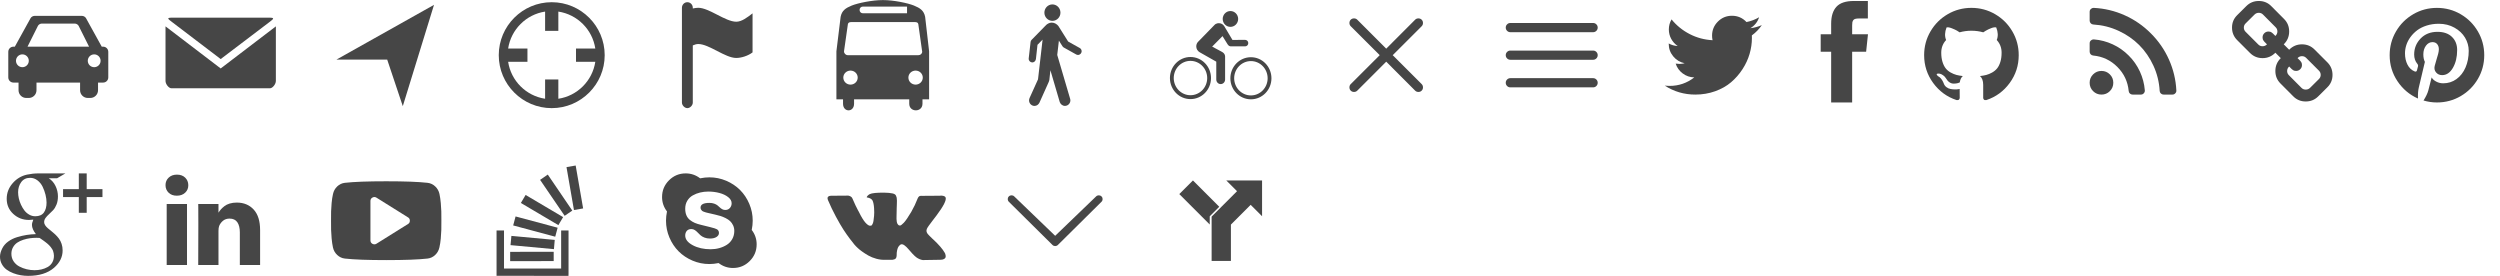
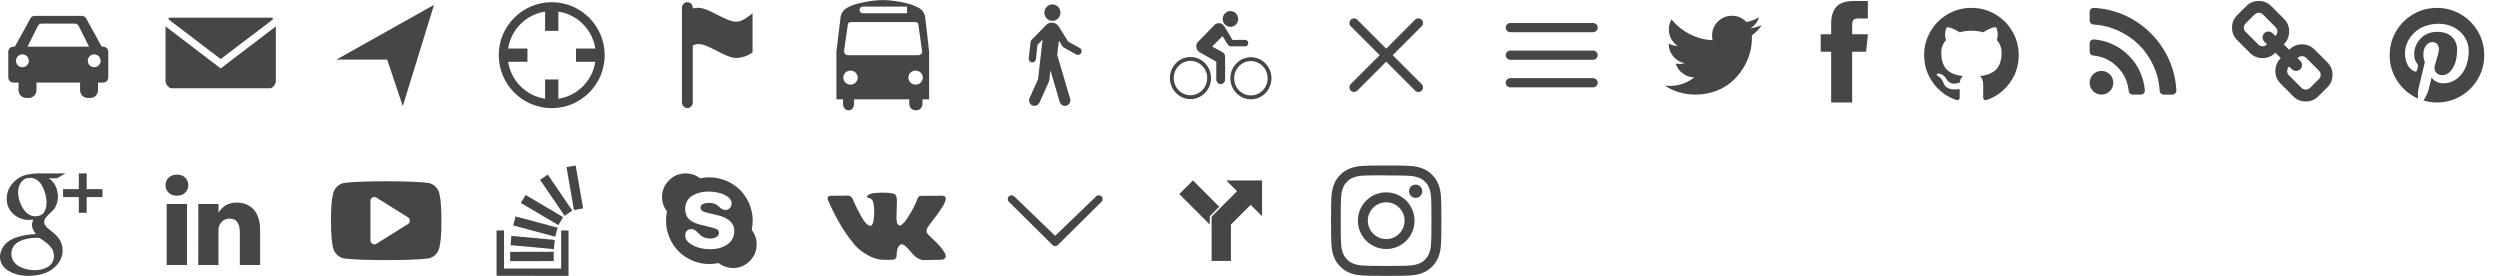
<svg xmlns="http://www.w3.org/2000/svg" xmlns:xlink="http://www.w3.org/1999/xlink" version="1.1" width="725" height="80" viewBox="0 0 725 80">
  <defs>
    <g id="icon-driving">
      <path class="path1" d="M29.917,13.535h-0.411l-4.569-8.273c-0.197-0.358-0.694-0.651-1.103-0.651H9.973 c-0.409,0-0.906,0.293-1.103,0.651L4.3,13.535h-0.41c-0.818,0-1.487,0.669-1.487,1.487v7.436c0,0.818,0.669,1.487,1.487,1.487 h1.487v2.231c0,1.227,1.003,2.231,2.231,2.231h0.743c1.227,0,2.231-1.003,2.231-2.231v-2.231h12.642v2.231 c0,1.227,1.003,2.231,2.231,2.231h0.743c1.227,0,2.231-1.003,2.231-2.231v-2.231h1.487c0.818,0,1.487-0.669,1.487-1.487v-7.436 C31.404,14.204,30.735,13.535,29.917,13.535z M6.493,19.485c-1.027,0-1.859-0.832-1.859-1.859c0-1.028,0.832-1.859,1.859-1.859 s1.859,0.832,1.859,1.859S7.521,19.485,6.493,19.485z M7.981,13.535l3.014-6.026c0.183-0.367,0.667-0.666,1.076-0.666h9.667 c0.409,0,0.893,0.299,1.076,0.666l3.014,6.026H7.981z M27.315,19.485c-1.028,0-1.859-0.832-1.859-1.859 c0-1.028,0.832-1.859,1.859-1.859s1.859,0.832,1.859,1.859S28.341,19.485,27.315,19.485z" />
    </g>
    <g id="icon-email">
      <path class="path1" d="M1.882 5.12c-1.882 0-0.941 0.499 0 1.263l14.118 10.745 14.118-10.712c0.942-0.765 1.882-1.297 0-1.297h-28.235zM0 7.645v15.826c0 0.931 0.952 2.129 1.706 2.129h28.589c0.754 0 1.706-1.197 1.706-2.129v-15.826l-16 12.208-16-12.208z" />
    </g>
    <g id="icon-navigate">
      <path class="path1" d="M20.811 30.788l-4.526-13.508h-14.709l28.287-15.875z" />
    </g>
    <g id="icon-geolocation">
      <path class="path1" d="M16 0.64c-8.47 0-15.36 6.89-15.36 15.36s6.89 15.36 15.36 15.36c8.469 0 15.36-6.891 15.36-15.36s-6.891-15.36-15.36-15.36zM17.92 28.64v-5.6h-3.84v5.6c-5.52-0.837-9.883-5.2-10.72-10.72h5.6v-3.84h-5.6c0.837-5.52 5.2-9.883 10.72-10.72v5.6h3.84v-5.6c5.52 0.837 9.883 5.2 10.72 10.72h-5.6v3.84h5.6c-0.837 5.52-5.2 9.883-10.72 10.72z" />
    </g>
    <g id="icon-flag">
      <path class="path1" d="M7.336 0.64c-0.872 0-1.576 0.721-1.576 1.617v27.485c0 0.808 0.788 1.617 1.576 1.617s1.575-0.81 1.575-1.617v-16.572c0.538-0.235 1.062-0.405 1.576-0.405 3.151 0 7.798 4.043 11.028 4.043 1.377 0 3.348-0.557 4.726-1.617v-11.318c-1.563 1.203-3.146 2.426-4.726 2.426-3.151 0-7.866-4.042-11.028-4.042-0.531 0-1.050 0.097-1.576 0.202v-0.202c0-0.895-0.703-1.617-1.575-1.617z" />
    </g>
    <g id="icon-transit">
      <path class="path1" d="M26.344 16h-20.493c-0.597 0-1.089-0.513-1.089-1.097 0-0.097 0.018-0.207 0.038-0.296l1.091-7.615c0.093-0.495 0.538-0.592 1.071-0.592h18.274c0.529 0 0.979 0.089 1.070 0.582l1.091 7.754c0.017 0.090 0.038 0.143 0.038 0.241-0.001 0.584-0.495 1.023-1.091 1.023zM25.524 24.541c-1.154 0-2.090-0.908-2.090-2.040 0-1.125 0.936-2.031 2.090-2.031 1.146 0 2.084 0.907 2.084 2.031 0 1.132-0.938 2.040-2.084 2.040zM6.643 24.541c-1.146 0-2.082-0.908-2.082-2.040 0-1.125 0.936-2.031 2.082-2.031 1.157 0 2.091 0.907 2.091 2.031 0 1.132-0.934 2.040-2.091 2.040zM10.24 1.92h12.8v1.92h-12.8c-1.28 0-1.28-1.92 0-1.92zM28.289 4.858c-0.374-1.8-1.466-2.525-3.247-3.25-1.778-0.722-5.898-1.587-8.997-1.587-3.112 0-7.254 0.866-9.034 1.587-1.78 0.725-2.854 1.45-3.225 3.25l-1.227 10.022v13.921h1.92v1.28c0 2.56 3.2 2.56 3.2 0v-1.28h16v1.28c0 2.56 3.84 2.56 3.84 0v-1.28h1.92v-13.921l-1.151-10.022z" />
    </g>
    <g id="icon-walking">
      <path class="path1" d="M15.261 6.047c1.288-0.034 2.303-1.13 2.269-2.438-0.034-1.325-1.101-2.353-2.39-2.329-1.282 0.035-2.296 1.13-2.269 2.445 0.033 1.315 1.108 2.356 2.39 2.323zM23.171 13.946l-3.411-1.905-2.824-4.491c-0.453-0.577-1.161-1.004-1.969-0.994-0.607 0.021-1.142 0.3-1.569 0.676l-4.254 4.347c-0.14 0.15-0.237 0.341-0.27 0.55l-0.545 4.788c-0.006 0.052-0.006 0.095-0.010 0.147 0.017 0.594 0.501 1.055 1.081 1.044 0.545-0.013 0.961-0.485 1.021-1.003l0.448-4.109 1.482-1.506-1.325 11.515-2.457 5.433c-0.074 0.191-0.15 0.458-0.144 0.71 0.024 0.888 0.748 1.591 1.619 1.571 0.617-0.017 1.119-0.397 1.389-0.936l2.632-5.864c0.053-0.157 0.24-0.54 0.246-0.713l0.307-2.838 2.71 9.23c0.233 0.645 0.828 1.133 1.542 1.113 0.868-0.024 1.562-0.759 1.542-1.65-0.007-0.116-0.041-0.191-0.047-0.325l-3.766-12.799 0.481-4.159 1.062 1.68c0.073 0.109 0.173 0.212 0.287 0.283l3.725 2.086c0.18 0.058 0.321 0.106 0.486 0.106 0.589-0.017 1.049-0.512 1.036-1.11-0.012-0.366-0.214-0.701-0.508-0.879z" />
    </g>
    <g id="icon-bicycling">
      <path class="path1" d="M7.234 27.613c2.681 0 4.854-2.23 4.854-4.975 0-2.753-2.173-4.984-4.854-4.984-2.675 0-4.85 2.231-4.85 4.984 0 2.745 2.175 4.975 4.85 4.975zM1.28 22.638c0-3.377 2.671-6.109 5.954-6.109 3.292 0 5.958 2.733 5.958 6.109 0 3.375-2.666 6.101-5.958 6.101-3.283 0-5.954-2.725-5.954-6.101zM24.769 27.674c2.671 0 4.847-2.23 4.847-4.977 0-2.751-2.176-4.982-4.847-4.982-2.682 0-4.859 2.23-4.859 4.982 0 2.746 2.177 4.977 4.859 4.977zM18.806 22.698c0-3.375 2.671-6.107 5.962-6.107 3.28 0 5.951 2.732 5.951 6.108 0 3.37-2.671 6.102-5.951 6.102-3.291 0-5.962-2.732-5.962-6.102zM18.825 7.789c1.236 0 2.241-1.024 2.241-2.291s-1.005-2.298-2.241-2.298-2.241 1.030-2.241 2.298c0 1.268 1.004 2.291 2.241 2.291zM18.919 13.44c-0.325 0-0.675-0.195-0.933-0.615l-1.455-2.351-3.002 3.041 2.781 1.494c1.145 0.562 0.97 1.587 0.97 1.587v6.461c0 0.733-0.566 1.329-1.28 1.329s-1.28-0.596-1.28-1.329v-5.172l-4.835-2.746c-0.575-0.332-0.969-0.963-0.969-1.681 0-0.495 0.177-0.95 0.481-1.288l4.735-4.861c0.588-0.685 1.407-0.576 1.407-0.576 0.992 0 1.514 0.888 1.514 0.888l2.356 3.953 3.63-0.007c1.28 0 1.28 1.874 0 1.874h-4.121z" />
    </g>
    <g id="icon-cross">
      <path class="path1" d="M25.333 5.333q0.573 0 0.953 0.38t0.38 0.953q0 0.563-0.385 0.948l-8.396 8.385 8.396 8.385q0.385 0.385 0.385 0.948 0 0.573-0.38 0.953t-0.953 0.38q-0.563 0-0.948-0.385l-8.385-8.396-8.385 8.396q-0.385 0.385-0.948 0.385-0.573 0-0.953-0.38t-0.38-0.953q0-0.563 0.385-0.948l8.396-8.385-8.396-8.385q-0.385-0.385-0.385-0.948 0-0.573 0.38-0.953t0.953-0.38q0.563 0 0.948 0.385l8.385 8.396 8.385-8.396q0.385-0.385 0.948-0.385z" />
    </g>
    <g id="icon-menu">
      <path class="path1" d="M4 6.667h24q0.552 0 0.943 0.391t0.391 0.943-0.391 0.943-0.943 0.391h-24q-0.552 0-0.943-0.391t-0.391-0.943 0.391-0.943 0.943-0.391zM4 22.667h24q0.552 0 0.943 0.391t0.391 0.943-0.391 0.943-0.943 0.391h-24q-0.552 0-0.943-0.391t-0.391-0.943 0.391-0.943 0.943-0.391zM4 14.667h24q0.552 0 0.943 0.391t0.391 0.943-0.391 0.943-0.943 0.391h-24q-0.552 0-0.943-0.391t-0.391-0.943 0.391-0.943 0.943-0.391z" />
    </g>
    <g id="icon-twitter">
      <path class="path1" d="M28.929 7.286q-1.196 1.75-2.893 2.982 0.018 0.25 0.018 0.75 0 2.321-0.679 4.634t-2.063 4.437-3.295 3.759-4.607 2.607-5.768 0.973q-4.839 0-8.857-2.589 0.625 0.071 1.393 0.071 4.018 0 7.161-2.464-1.875-0.036-3.357-1.152t-2.036-2.848q0.589 0.089 1.089 0.089 0.768 0 1.518-0.196-2-0.411-3.313-1.991t-1.313-3.67v-0.071q1.214 0.679 2.607 0.732-1.179-0.786-1.875-2.054t-0.696-2.75q0-1.571 0.786-2.911 2.161 2.661 5.259 4.259t6.634 1.777q-0.143-0.679-0.143-1.321 0-2.393 1.688-4.080t4.080-1.688q2.5 0 4.214 1.821 1.946-0.375 3.661-1.393-0.661 2.054-2.536 3.179 1.661-0.179 3.321-0.893z" />
    </g>
    <g id="icon-facebook">
      <path class="path1" d="M9.125 9.929h4.589l-0.536 5.071h-4.054v14.714h-6.089v-14.714h-3.036v-5.071h3.036v-3.054q0-3.25 1.536-4.92t5.054-1.67h4.054v5.071h-2.536q-0.696 0-1.116 0.116t-0.607 0.42-0.241 0.616-0.054 0.884v2.536z" />
    </g>
    <g id="icon-github">
      <path class="path1" d="M27.429 16q0 4.482-2.616 8.063t-6.759 4.955q-0.482 0.089-0.705-0.125t-0.223-0.536v-3.768q0-1.732-0.929-2.536 1.018-0.107 1.83-0.321t1.679-0.696 1.446-1.188 0.946-1.875 0.366-2.688q0-2.161-1.411-3.679 0.661-1.625-0.143-3.643-0.5-0.161-1.446 0.196t-1.643 0.786l-0.679 0.429q-1.661-0.464-3.429-0.464t-3.429 0.464q-0.286-0.196-0.759-0.482t-1.491-0.688-1.536-0.241q-0.786 2.018-0.125 3.643-1.411 1.518-1.411 3.679 0 1.518 0.366 2.679t0.938 1.875 1.438 1.196 1.679 0.696 1.83 0.321q-0.714 0.643-0.875 1.839-0.375 0.179-0.804 0.268t-1.018 0.089-1.17-0.384-0.991-1.116q-0.339-0.571-0.866-0.929t-0.884-0.429l-0.357-0.054q-0.375 0-0.518 0.080t-0.089 0.205 0.161 0.25 0.232 0.214l0.125 0.089q0.393 0.179 0.777 0.679t0.563 0.911l0.179 0.411q0.232 0.679 0.786 1.098t1.196 0.536 1.241 0.125 0.991-0.063l0.411-0.071q0 0.679 0.009 1.589t0.009 0.964q0 0.321-0.232 0.536t-0.714 0.125q-4.143-1.375-6.759-4.955t-2.616-8.063q0-3.732 1.839-6.884t4.991-4.991 6.884-1.839 6.884 1.839 4.991 4.991 1.839 6.884z" />
    </g>
    <g id="icon-rss">
      <path class="path1" d="M6.857 24q0 1.429-1 2.429t-2.429 1-2.429-1-1-2.429 1-2.429 2.429-1 2.429 1 1 2.429zM16 26.196q0.036 0.5-0.304 0.857-0.321 0.375-0.839 0.375h-2.411q-0.446 0-0.768-0.295t-0.357-0.741q-0.393-4.089-3.295-6.991t-6.991-3.295q-0.446-0.036-0.741-0.357t-0.295-0.768v-2.411q0-0.518 0.375-0.839 0.304-0.304 0.768-0.304h0.089q2.857 0.232 5.464 1.438t4.625 3.241q2.036 2.018 3.241 4.625t1.438 5.464zM25.143 26.232q0.036 0.482-0.321 0.839-0.321 0.357-0.821 0.357h-2.554q-0.464 0-0.795-0.313t-0.348-0.759q-0.214-3.839-1.804-7.295t-4.134-6-6-4.134-7.295-1.821q-0.446-0.018-0.759-0.348t-0.313-0.777v-2.554q0-0.5 0.357-0.821 0.321-0.321 0.786-0.321h0.054q4.679 0.232 8.955 2.143t7.598 5.25q3.339 3.321 5.25 7.598t2.143 8.955z" />
    </g>
    <g id="icon-site">
      <path class="path1" d="M26 21.714q0-0.714-0.5-1.214l-3.714-3.714q-0.5-0.5-1.214-0.5-0.75 0-1.286 0.571 0.054 0.054 0.339 0.33t0.384 0.384 0.268 0.339 0.232 0.455 0.063 0.491q0 0.714-0.5 1.214t-1.214 0.5q-0.268 0-0.491-0.063t-0.455-0.232-0.339-0.268-0.384-0.384-0.33-0.339q-0.589 0.554-0.589 1.304 0 0.714 0.5 1.214l3.679 3.696q0.482 0.482 1.214 0.482 0.714 0 1.214-0.464l2.625-2.607q0.5-0.5 0.5-1.196zM13.446 9.125q0-0.714-0.5-1.214l-3.679-3.696q-0.5-0.5-1.214-0.5-0.696 0-1.214 0.482l-2.625 2.607q-0.5 0.5-0.5 1.196 0 0.714 0.5 1.214l3.714 3.714q0.482 0.482 1.214 0.482 0.75 0 1.286-0.554-0.054-0.054-0.339-0.33t-0.384-0.384-0.268-0.339-0.232-0.455-0.063-0.491q0-0.714 0.5-1.214t1.214-0.5q0.268 0 0.491 0.063t0.455 0.232 0.339 0.268 0.384 0.384 0.33 0.339q0.589-0.554 0.589-1.304zM29.429 21.714q0 2.143-1.518 3.625l-2.625 2.607q-1.482 1.482-3.625 1.482-2.161 0-3.643-1.518l-3.679-3.696q-1.482-1.482-1.482-3.625 0-2.196 1.571-3.732l-1.571-1.571q-1.536 1.571-3.714 1.571-2.143 0-3.643-1.5l-3.714-3.714q-1.5-1.5-1.5-3.643t1.518-3.625l2.625-2.607q1.482-1.482 3.625-1.482 2.161 0 3.643 1.518l3.679 3.696q1.482 1.482 1.482 3.625 0 2.196-1.571 3.732l1.571 1.571q1.536-1.571 3.714-1.571 2.143 0 3.643 1.5l3.714 3.714q1.5 1.5 1.5 3.643z" />
    </g>
    <g id="icon-pinterest">
      <path class="path1" d="M27.429 16q0 3.732-1.839 6.884t-4.991 4.991-6.884 1.839q-1.982 0-3.893-0.571 1.054-1.661 1.393-2.929 0.161-0.607 0.964-3.768 0.357 0.696 1.304 1.205t2.036 0.509q2.161 0 3.857-1.223t2.625-3.366 0.929-4.821q0-2.036-1.063-3.821t-3.080-2.911-4.554-1.125q-1.875 0-3.5 0.518t-2.759 1.375-1.946 1.973-1.196 2.313-0.384 2.393q0 1.857 0.714 3.268t2.089 1.982q0.536 0.214 0.679-0.357 0.036-0.125 0.143-0.554t0.143-0.536q0.107-0.411-0.196-0.768-0.911-1.089-0.911-2.696 0-2.696 1.866-4.634t4.884-1.938q2.696 0 4.205 1.464t1.509 3.804q0 3.036-1.223 5.161t-3.134 2.125q-1.089 0-1.75-0.777t-0.411-1.866q0.143-0.625 0.473-1.67t0.536-1.839 0.205-1.348q0-0.893-0.482-1.482t-1.375-0.589q-1.107 0-1.875 1.018t-0.768 2.536q0 1.304 0.446 2.179l-1.768 7.464q-0.304 1.25-0.232 3.161-3.679-1.625-5.946-5.018t-2.268-7.554q0-3.732 1.839-6.884t4.991-4.991 6.884-1.839 6.884 1.839 4.991 4.991 1.839 6.884z" />
    </g>
    <g id="icon-google-plus">
      <path class="path1" d="M15.643 26.161q0-0.375-0.080-0.723t-0.17-0.643-0.313-0.616-0.375-0.545-0.473-0.527-0.491-0.455-0.571-0.455-0.554-0.411-0.589-0.411-0.545-0.375q-0.304-0.036-0.893-0.036-0.964 0-1.893 0.125t-1.929 0.446-1.75 0.821-1.232 1.339-0.482 1.911q0 1.214 0.634 2.17t1.661 1.5 2.152 0.813 2.268 0.268q1.054 0 2.009-0.223t1.795-0.696 1.33-1.313 0.491-1.964zM13.5 10.768q0-1.071-0.295-2.277t-0.839-2.33-1.5-1.857-2.134-0.732q-1.661 0-2.571 1.232t-0.911 2.946q0 0.839 0.205 1.768t0.634 1.857 1 1.67 1.393 1.205 1.732 0.464q1.732 0 2.509-1.080t0.777-2.866zM11.161 2.286h7.804l-2.411 1.411h-2.411q1.268 0.804 1.964 2.25t0.696 3.018q0 1.321-0.411 2.348t-1 1.652-1.179 1.152-1 1.089-0.411 1.205q0 0.464 0.295 0.911t0.768 0.857 1.045 0.857 1.143 0.991 1.045 1.179 0.768 1.518 0.295 1.902q0 2.857-2.5 5.036-2.714 2.339-7.5 2.339-1.054 0-2.134-0.179t-2.179-0.598-1.938-1.036-1.375-1.589-0.536-2.17q0-1.089 0.661-2.411 0.571-1.143 1.714-1.973t2.589-1.268 2.768-0.643 2.679-0.241q-1.143-1.482-1.143-2.661 0-0.214 0.036-0.42t0.089-0.348 0.143-0.384 0.125-0.384q-0.714 0.089-1.25 0.089-2.661 0-4.563-1.75t-1.902-4.393q0-2.5 1.696-4.473t4.179-2.527q1.679-0.357 3.339-0.357zM29.714 6.857v2.286h-4.571v4.571h-2.286v-4.571h-4.571v-2.286h4.571v-4.571h2.286v4.571h4.571z" />
    </g>
    <g id="icon-linkedin">
      <path class="path1" d="M6.232 11.161v17.696h-5.893v-17.696h5.893zM6.607 5.696q0.018 1.304-0.902 2.179t-2.42 0.875h-0.036q-1.464 0-2.357-0.875t-0.893-2.179q0-1.321 0.92-2.188t2.402-0.866 2.375 0.866 0.911 2.188zM27.429 18.714v10.143h-5.875v-9.464q0-1.875-0.723-2.938t-2.259-1.063q-1.125 0-1.884 0.616t-1.134 1.527q-0.196 0.536-0.196 1.446v9.875h-5.875q0.036-7.125 0.036-11.554t-0.018-5.286l-0.018-0.857h5.875v2.571h-0.036q0.357-0.571 0.732-1t1.009-0.929 1.554-0.777 2.045-0.277q3.054 0 4.911 2.027t1.857 5.938z" />
    </g>
    <g id="icon-youtube">
      <path class="path1" d="M22.857 16q0-0.661-0.536-0.964l-9.143-5.714q-0.554-0.357-1.161-0.036-0.589 0.321-0.589 1v11.429q0 0.679 0.589 1 0.286 0.143 0.554 0.143 0.357 0 0.607-0.179l9.143-5.714q0.536-0.304 0.536-0.964zM32 16q0 1.714-0.018 2.679t-0.152 2.438-0.402 2.634q-0.286 1.304-1.232 2.196t-2.214 1.036q-3.964 0.446-11.982 0.446t-11.982-0.446q-1.268-0.143-2.223-1.036t-1.241-2.196q-0.25-1.161-0.384-2.634t-0.152-2.438-0.018-2.679 0.018-2.679 0.152-2.438 0.402-2.634q0.286-1.304 1.232-2.196t2.214-1.036q3.964-0.446 11.982-0.446t11.982 0.446q1.268 0.143 2.223 1.036t1.241 2.196q0.25 1.161 0.384 2.634t0.152 2.438 0.018 2.679z" />
    </g>
    <g id="icon-stack-overflow">
      <path class="path1" d="M16.571 25.018v2.696l-12.625 0.018v-2.696zM20.875 18.839v12.518l-0.018 0.625v0.018l-20.857-0.018v-13.143h2.161v11.036h16.571v-11.036h2.143zM4.304 20.411l12.571 1.161-0.232 2.679-12.589-1.161zM5.518 14.768l12.196 3.268-0.696 2.607-12.196-3.268zM8.429 8.536l10.875 6.429-1.375 2.321-10.875-6.429zM14.857 2.625l7.107 10.446-2.214 1.518-7.125-10.429zM22.946 0l2.161 12.446-2.661 0.464-2.161-12.446z" />
    </g>
    <g id="icon-skype">
      <path class="path1" d="M20.946 18.982q0-0.893-0.348-1.634t-0.866-1.223-1.304-0.875-1.473-0.607-1.563-0.411l-1.857-0.429q-0.536-0.125-0.786-0.188t-0.625-0.205-0.536-0.286-0.295-0.375-0.134-0.536q0-1.375 2.571-1.375 0.768 0 1.375 0.214t0.964 0.509 0.679 0.598 0.714 0.518 0.857 0.214q0.839 0 1.348-0.571t0.509-1.375q0-0.982-1-1.777t-2.536-1.205-3.25-0.411q-1.214 0-2.357 0.277t-2.134 0.839-1.589 1.554-0.598 2.295q0 1.089 0.339 1.902t1 1.348 1.429 0.866 1.839 0.58l2.607 0.643q1.607 0.393 2 0.643 0.571 0.357 0.571 1.071 0 0.696-0.714 1.152t-1.875 0.455q-0.911 0-1.634-0.286t-1.161-0.688-0.813-0.804-0.821-0.688-0.964-0.286q-0.893 0-1.348 0.536t-0.455 1.339q0 1.643 2.179 2.813t5.196 1.17q1.304 0 2.5-0.33t2.188-0.955 1.58-1.67 0.589-2.348zM27.429 22.857q0 2.839-2.009 4.848t-4.848 2.009q-2.321 0-4.179-1.429-1.375 0.286-2.679 0.286-2.554 0-4.884-0.991t-4.018-2.679-2.679-4.018-0.991-4.884q0-1.304 0.286-2.679-1.429-1.857-1.429-4.179 0-2.839 2.009-4.848t4.848-2.009q2.321 0 4.179 1.429 1.375-0.286 2.679-0.286 2.554 0 4.884 0.991t4.018 2.679 2.679 4.018 0.991 4.884q0 1.304-0.286 2.679 1.429 1.857 1.429 4.179z" />
    </g>
    <g id="icon-vk">
      <path class="path1" d="M34.232 9.286q0.411 1.143-2.679 5.25-0.429 0.571-1.161 1.518-1.393 1.786-1.607 2.339-0.304 0.732 0.25 1.446 0.304 0.375 1.446 1.464h0.018l0.071 0.071q2.518 2.339 3.411 3.946 0.054 0.089 0.116 0.223t0.125 0.473-0.009 0.607-0.446 0.491-1.054 0.223l-4.571 0.071q-0.429 0.089-1-0.089t-0.929-0.393l-0.357-0.214q-0.536-0.375-1.25-1.143t-1.223-1.384-1.089-1.036-1.009-0.277q-0.054 0.018-0.143 0.063t-0.304 0.259-0.384 0.527-0.304 0.929-0.116 1.384q0 0.268-0.063 0.491t-0.134 0.33l-0.071 0.089q-0.321 0.339-0.946 0.393h-2.054q-1.268 0.071-2.607-0.295t-2.348-0.946-1.839-1.179-1.259-1.027l-0.446-0.429q-0.179-0.179-0.491-0.536t-1.277-1.625-1.893-2.696-2.188-3.768-2.33-4.857q-0.107-0.286-0.107-0.482t0.054-0.286l0.071-0.107q0.268-0.339 1.018-0.339l4.893-0.036q0.214 0.036 0.411 0.116t0.286 0.152l0.089 0.054q0.286 0.196 0.429 0.571 0.357 0.893 0.821 1.848t0.732 1.455l0.286 0.518q0.518 1.071 1 1.857t0.866 1.223 0.741 0.688 0.607 0.25 0.482-0.089q0.036-0.018 0.089-0.089t0.214-0.393 0.241-0.839 0.17-1.446 0-2.232q-0.036-0.714-0.161-1.304t-0.25-0.821l-0.107-0.214q-0.446-0.607-1.518-0.768-0.232-0.036 0.089-0.429 0.304-0.339 0.679-0.536 0.946-0.464 4.268-0.429 1.464 0.018 2.411 0.232 0.357 0.089 0.598 0.241t0.366 0.429 0.188 0.571 0.063 0.813-0.018 0.982-0.045 1.259-0.027 1.473q0 0.196-0.018 0.75t-0.009 0.857 0.063 0.723 0.205 0.696 0.402 0.438q0.143 0.036 0.304 0.071t0.464-0.196 0.679-0.616 0.929-1.196 1.214-1.92q1.071-1.857 1.911-4.018 0.071-0.179 0.179-0.313t0.196-0.188l0.071-0.054 0.089-0.045t0.232-0.054 0.357-0.009l5.143-0.036q0.696-0.089 1.143 0.045t0.554 0.295z" />
    </g>
    <g id="icon-arrow-down">
      <path class="path1" d="M4.131 8.962c-0.434-0.429-1.134-0.429-1.566 0-0.432 0.427-0.432 1.122 0 1.55l12.653 12.528c0.434 0.429 1.133 0.429 1.566 0l12.653-12.528c0.432-0.429 0.434-1.122 0-1.55s-1.136-0.429-1.566-0.002l-11.87 11.426-11.869-11.424z" />
    </g>
    <g id="icon-direction">
      <path class="path1" d="M28,4.33H17.62l3.117,3.117l-7.356,7.356h-0.01V27.67h5.593V17.13l5.728-5.728L28,14.709V4.33z M12.824,17.109L4,8.285L7.955,4.33l7.632,7.632l-2.752,2.752h-0.011V17.109z" />
    </g>
+     <g id="icon-instagram">
+       <path class="path1" d="M16 0c-4.347 0-4.889 0.020-6.596 0.096-1.704 0.080-2.864 0.348-3.884 0.744-1.052 0.408-1.945 0.956-2.835 1.845s-1.439 1.781-1.845 2.835c-0.396 1.020-0.665 2.18-0.744 3.884-0.080 1.707-0.096 2.249-0.096 6.596s0.020 4.889 0.096 6.596c0.080 1.703 0.348 2.864 0.744 3.884 0.408 1.051 0.956 1.945 1.845 2.835 0.889 0.888 1.781 1.439 2.835 1.845 1.021 0.395 2.181 0.665 3.884 0.744 1.707 0.080 2.249 0.096 6.596 0.096s4.889-0.020 6.596-0.096c1.703-0.080 2.864-0.349 3.884-0.744 1.051-0.408 1.945-0.957 2.835-1.845 0.888-0.889 1.439-1.78 1.845-2.835 0.395-1.020 0.665-2.181 0.744-3.884 0.080-1.707 0.096-2.249 0.096-6.596s-0.020-4.889-0.096-6.596c-0.080-1.703-0.349-2.865-0.744-3.884-0.408-1.052-0.957-1.945-1.845-2.835-0.889-0.889-1.78-1.439-2.835-1.845-1.020-0.396-2.181-0.665-3.884-0.744-1.707-0.080-2.249-0.096-6.596-0.096zM16 2.88c4.271 0 4.78 0.021 6.467 0.095 1.56 0.073 2.407 0.332 2.969 0.553 0.749 0.289 1.28 0.636 1.843 1.195 0.559 0.56 0.905 1.092 1.195 1.841 0.219 0.563 0.48 1.409 0.551 2.969 0.076 1.688 0.093 2.195 0.093 6.467s-0.020 4.78-0.099 6.467c-0.081 1.56-0.341 2.407-0.561 2.969-0.299 0.749-0.639 1.28-1.199 1.843-0.559 0.559-1.099 0.905-1.84 1.195-0.56 0.219-1.42 0.48-2.98 0.551-1.699 0.076-2.199 0.093-6.479 0.093-4.281 0-4.781-0.020-6.479-0.099-1.561-0.081-2.421-0.341-2.981-0.561-0.759-0.299-1.28-0.639-1.839-1.199-0.561-0.559-0.92-1.099-1.2-1.84-0.22-0.56-0.479-1.42-0.56-2.98-0.060-1.68-0.081-2.199-0.081-6.459 0-4.261 0.021-4.781 0.081-6.481 0.081-1.56 0.34-2.419 0.56-2.979 0.28-0.76 0.639-1.28 1.2-1.841 0.559-0.559 1.080-0.919 1.839-1.197 0.56-0.221 1.401-0.481 2.961-0.561 1.7-0.060 2.2-0.080 6.479-0.080l0.060 0.040zM16 7.784c-4.54 0-8.216 3.68-8.216 8.216 0 4.54 3.68 8.216 8.216 8.216 4.54 0 8.216-3.68 8.216-8.216 0-4.54-3.68-8.216-8.216-8.216zM16 21.333c-2.947 0-5.333-2.387-5.333-5.333s2.387-5.333 5.333-5.333 5.333 2.387 5.333 5.333-2.387 5.333-5.333 5.333zM26.461 7.46c0 1.060-0.861 1.92-1.92 1.92-1.060 0-1.92-0.861-1.92-1.92s0.861-1.919 1.92-1.919c1.057-0.001 1.92 0.86 1.92 1.919z" />
+     </g>
  </defs>
  <g fill="#464646">
    <use xlink:href="#icon-driving" transform="translate(0 0)" />
    <use xlink:href="#icon-email" transform="translate(48 0)" />
    <use xlink:href="#icon-navigate" transform="translate(96 0)" />
    <use xlink:href="#icon-geolocation" transform="translate(144 0)" />
    <use xlink:href="#icon-flag" transform="translate(192 0)" />
    <use xlink:href="#icon-transit" transform="translate(240 0)" />
    <use xlink:href="#icon-walking" transform="translate(290 0)" />
    <use xlink:href="#icon-bicycling" transform="translate(338 0)" />
    <use xlink:href="#icon-cross" transform="translate(386 0)" />
    <use xlink:href="#icon-menu" transform="translate(434 0)" />
    <use xlink:href="#icon-twitter" transform="translate(482 0)" />
    <use xlink:href="#icon-facebook" transform="translate(528 0)" />
    <use xlink:href="#icon-github" transform="translate(558 0)" />
    <use xlink:href="#icon-rss" transform="translate(606 0)" />
    <use xlink:href="#icon-site" transform="translate(647 0)" />
    <use xlink:href="#icon-pinterest" transform="translate(693 0)" />
    <use xlink:href="#icon-google-plus" transform="translate(0 48)" />
    <use xlink:href="#icon-linkedin" transform="translate(48 48)" />
    <use xlink:href="#icon-youtube" transform="translate(96 48)" />
    <use xlink:href="#icon-stack-overflow" transform="translate(144 48)" />
    <use xlink:href="#icon-skype" transform="translate(192 48)" />
    <use xlink:href="#icon-vk" transform="translate(240 48)" />
    <use xlink:href="#icon-arrow-down" transform="translate(290 48)" />
    <use xlink:href="#icon-direction" transform="translate(338 48)" />
+     <use xlink:href="#icon-instagram" transform="translate(386 48)" />
  </g>
</svg>
